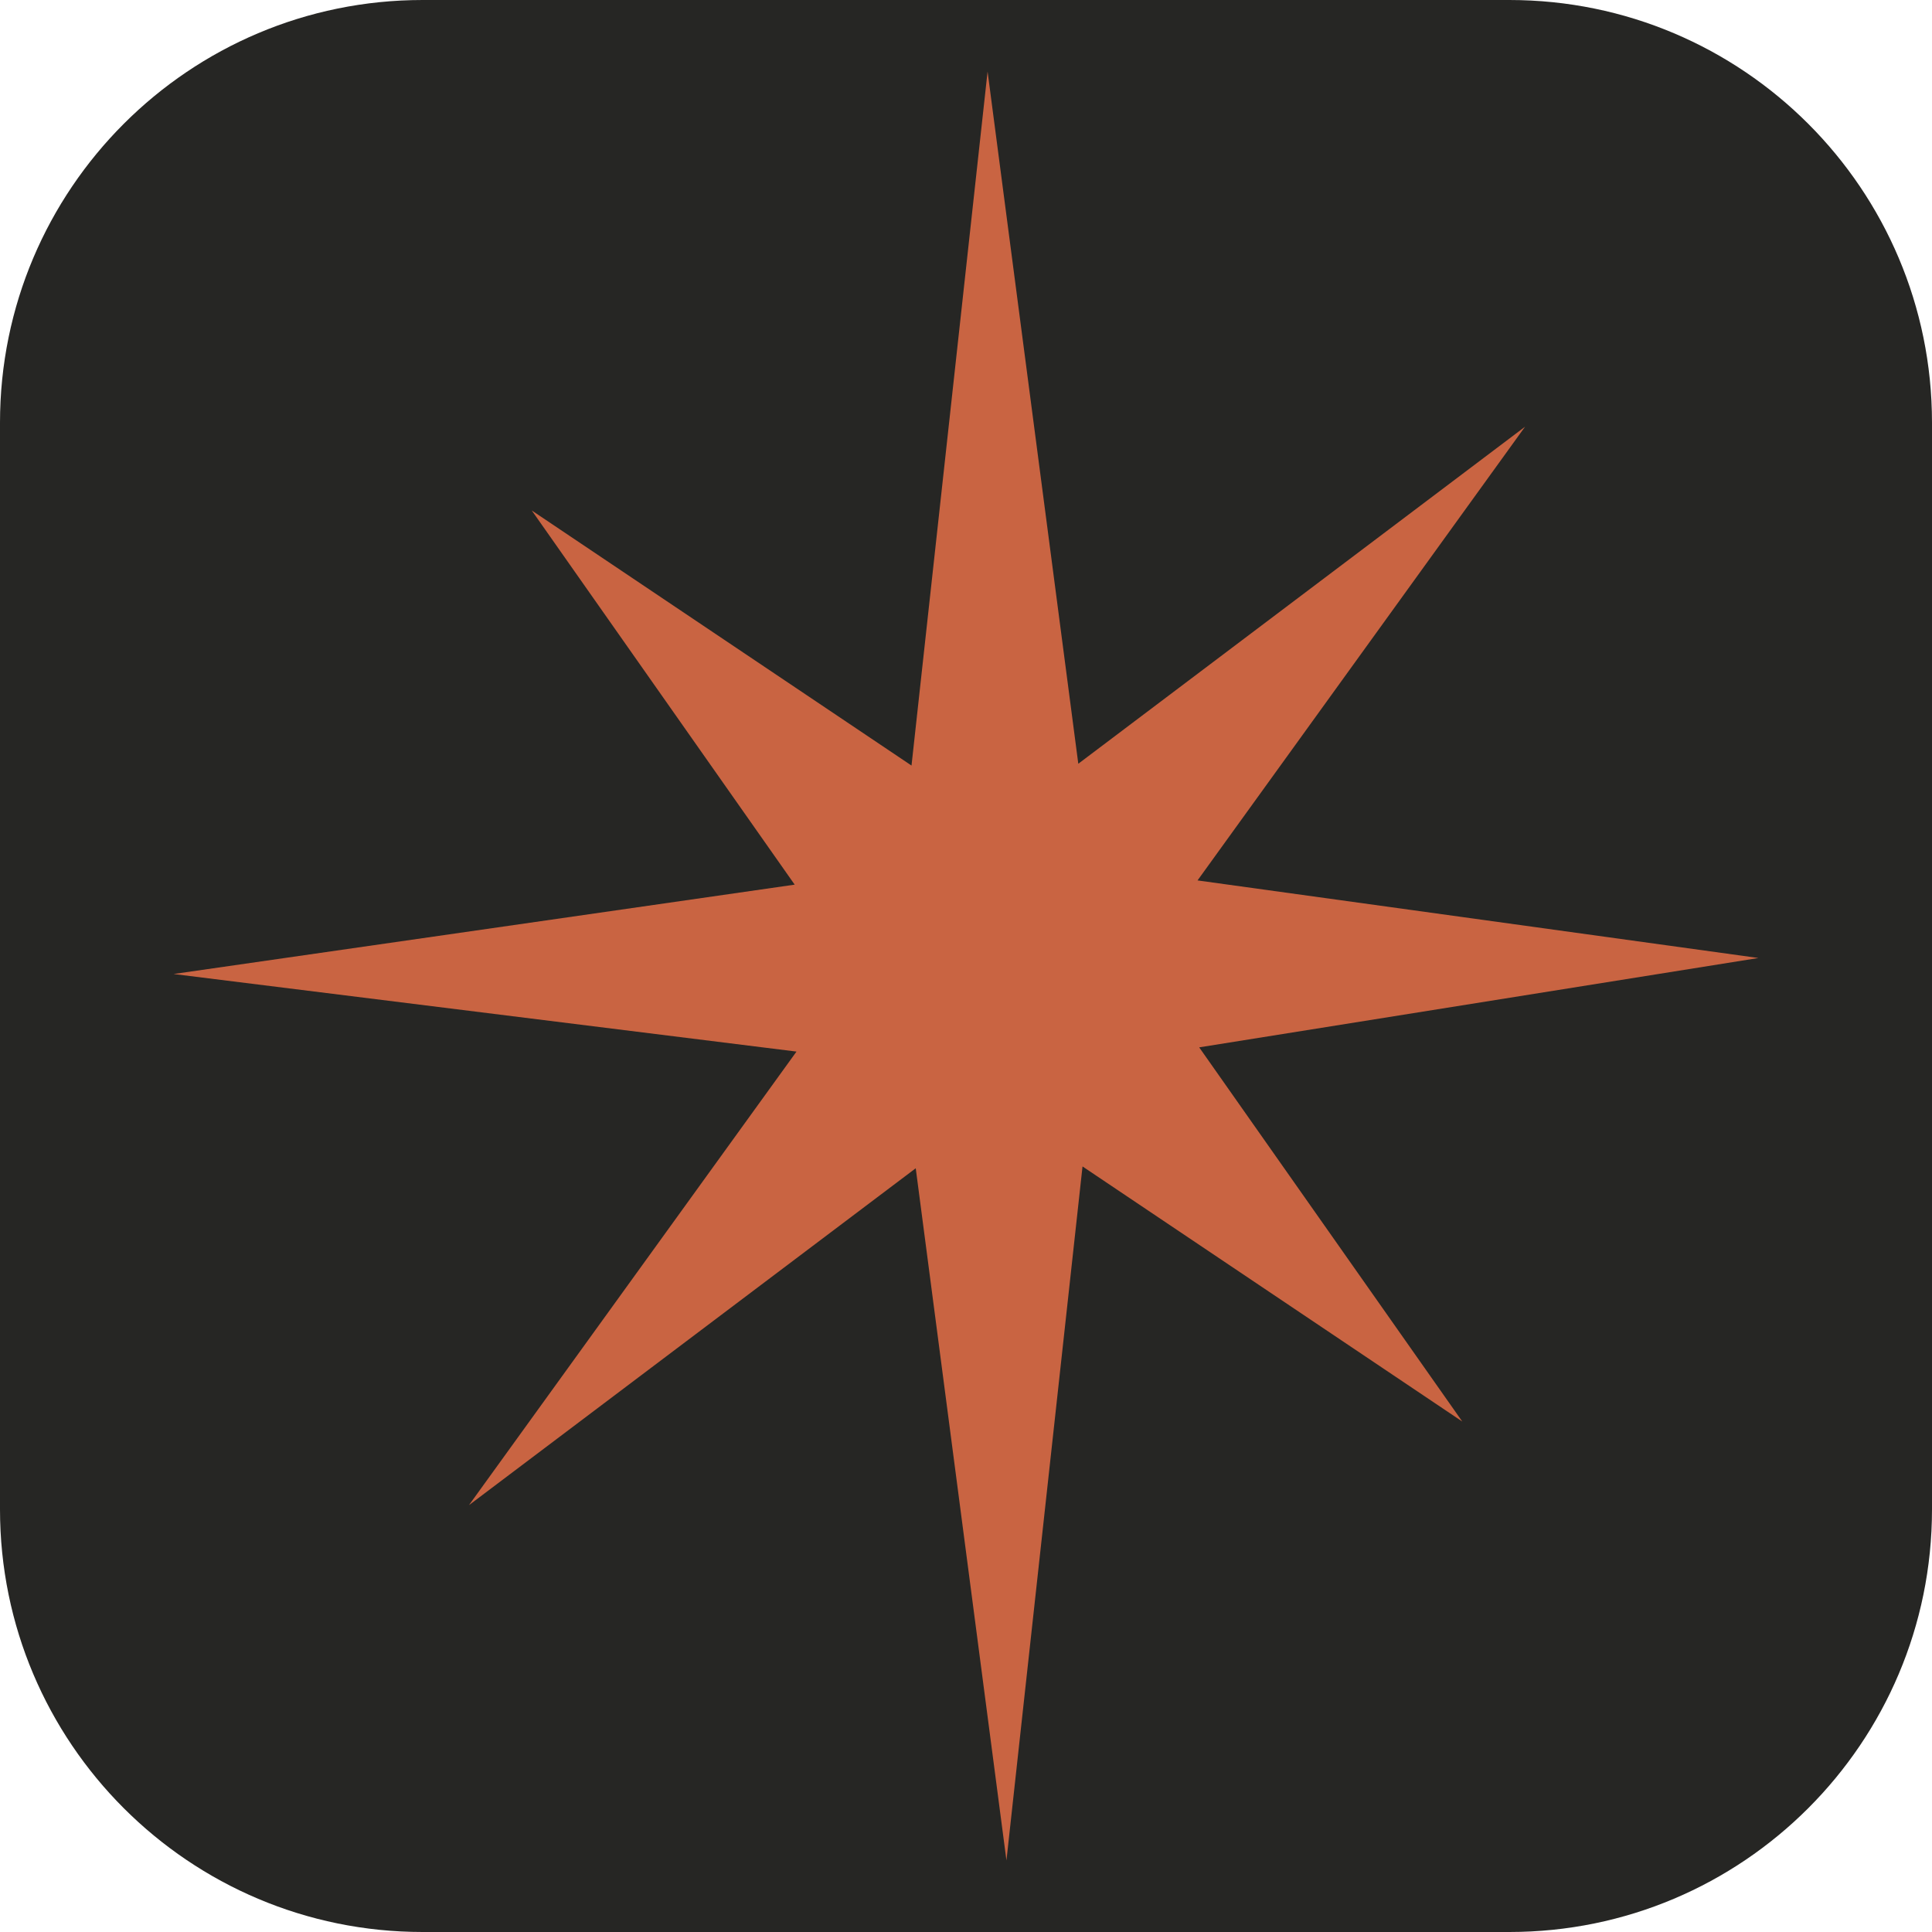
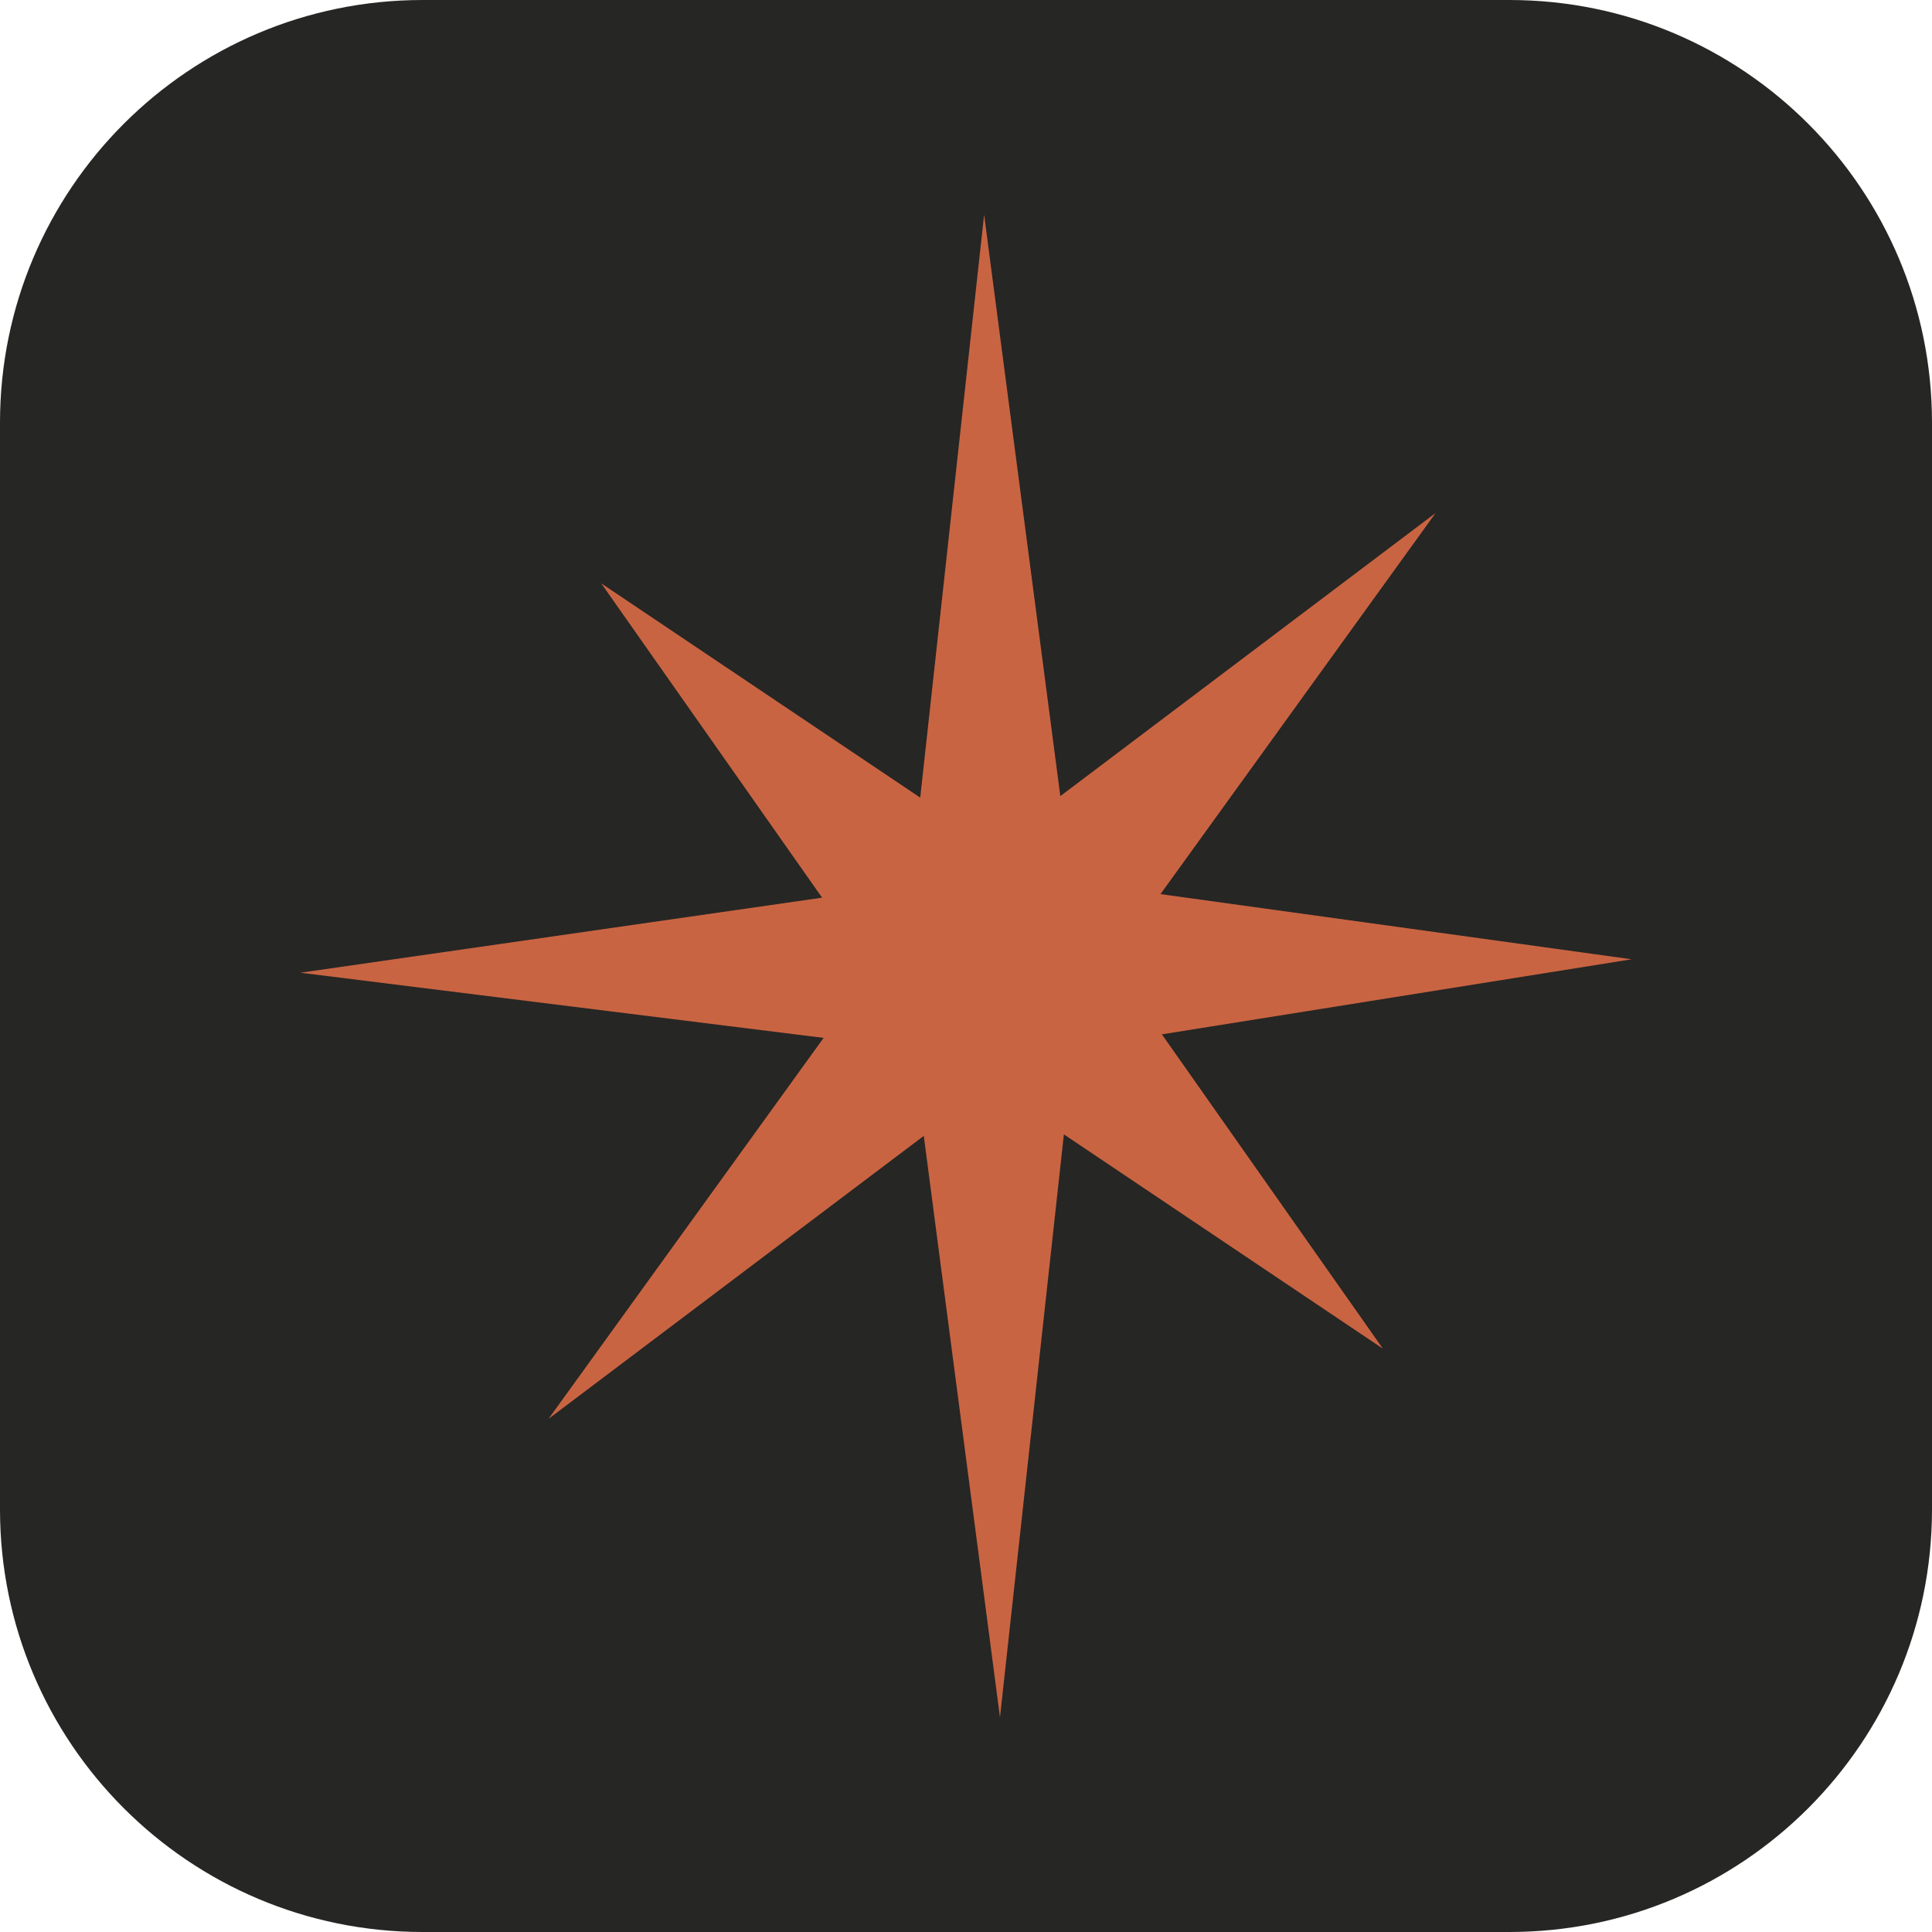
<svg xmlns="http://www.w3.org/2000/svg" viewBox="0 0 64 64" width="512" height="512">
  <rect width="64" height="64" rx="14" fill="#262624" />
-   <g fill="#c96442" transform="translate(32 32) scale(0.5) translate(-52.5 -59.26)">
+   <g fill="#c96442" transform="translate(32 32) scale(0.42) translate(-52.5 -59.26)">
    <polygon points="59.94 45.86 89.54 23.53 67.84 53.59 105 58.73 67.95 64.65 85.38 89.44 60.22 72.54 55.18 118.52 49.17 72.66 19.57 94.98 41.27 64.93 0 59.79 41.15 53.87 23.73 29.08 48.89 45.98 53.93 0" />
  </g>
</svg>
